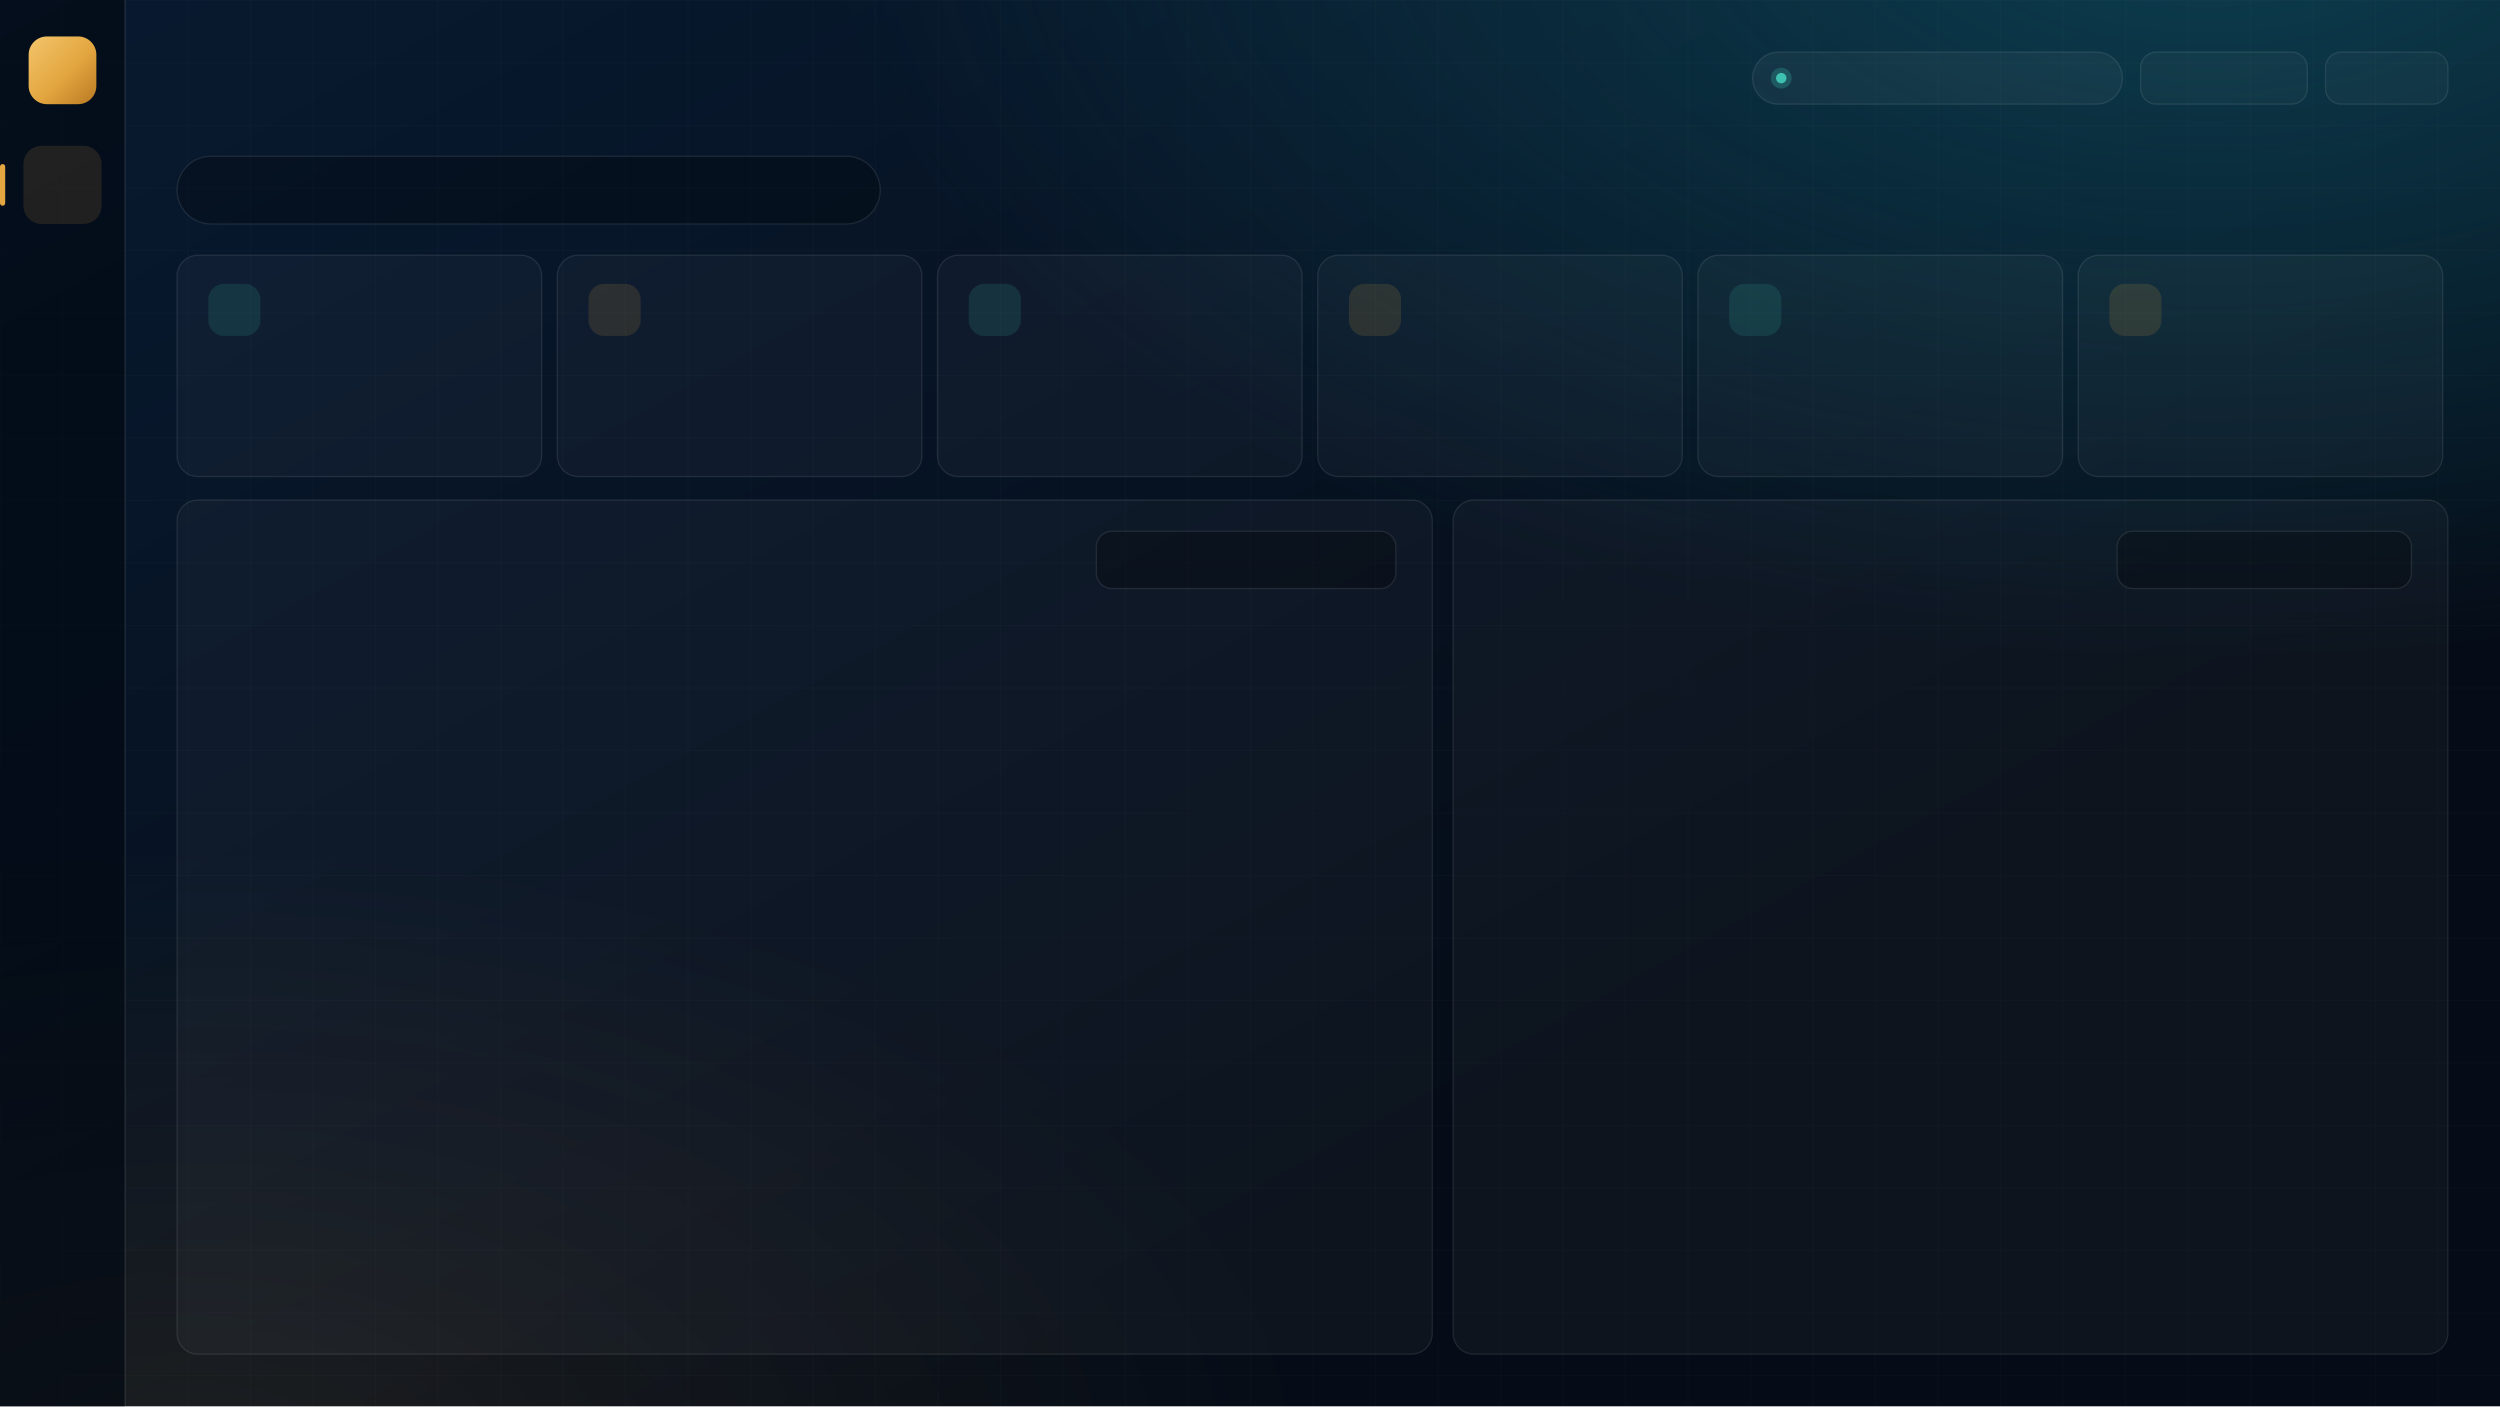
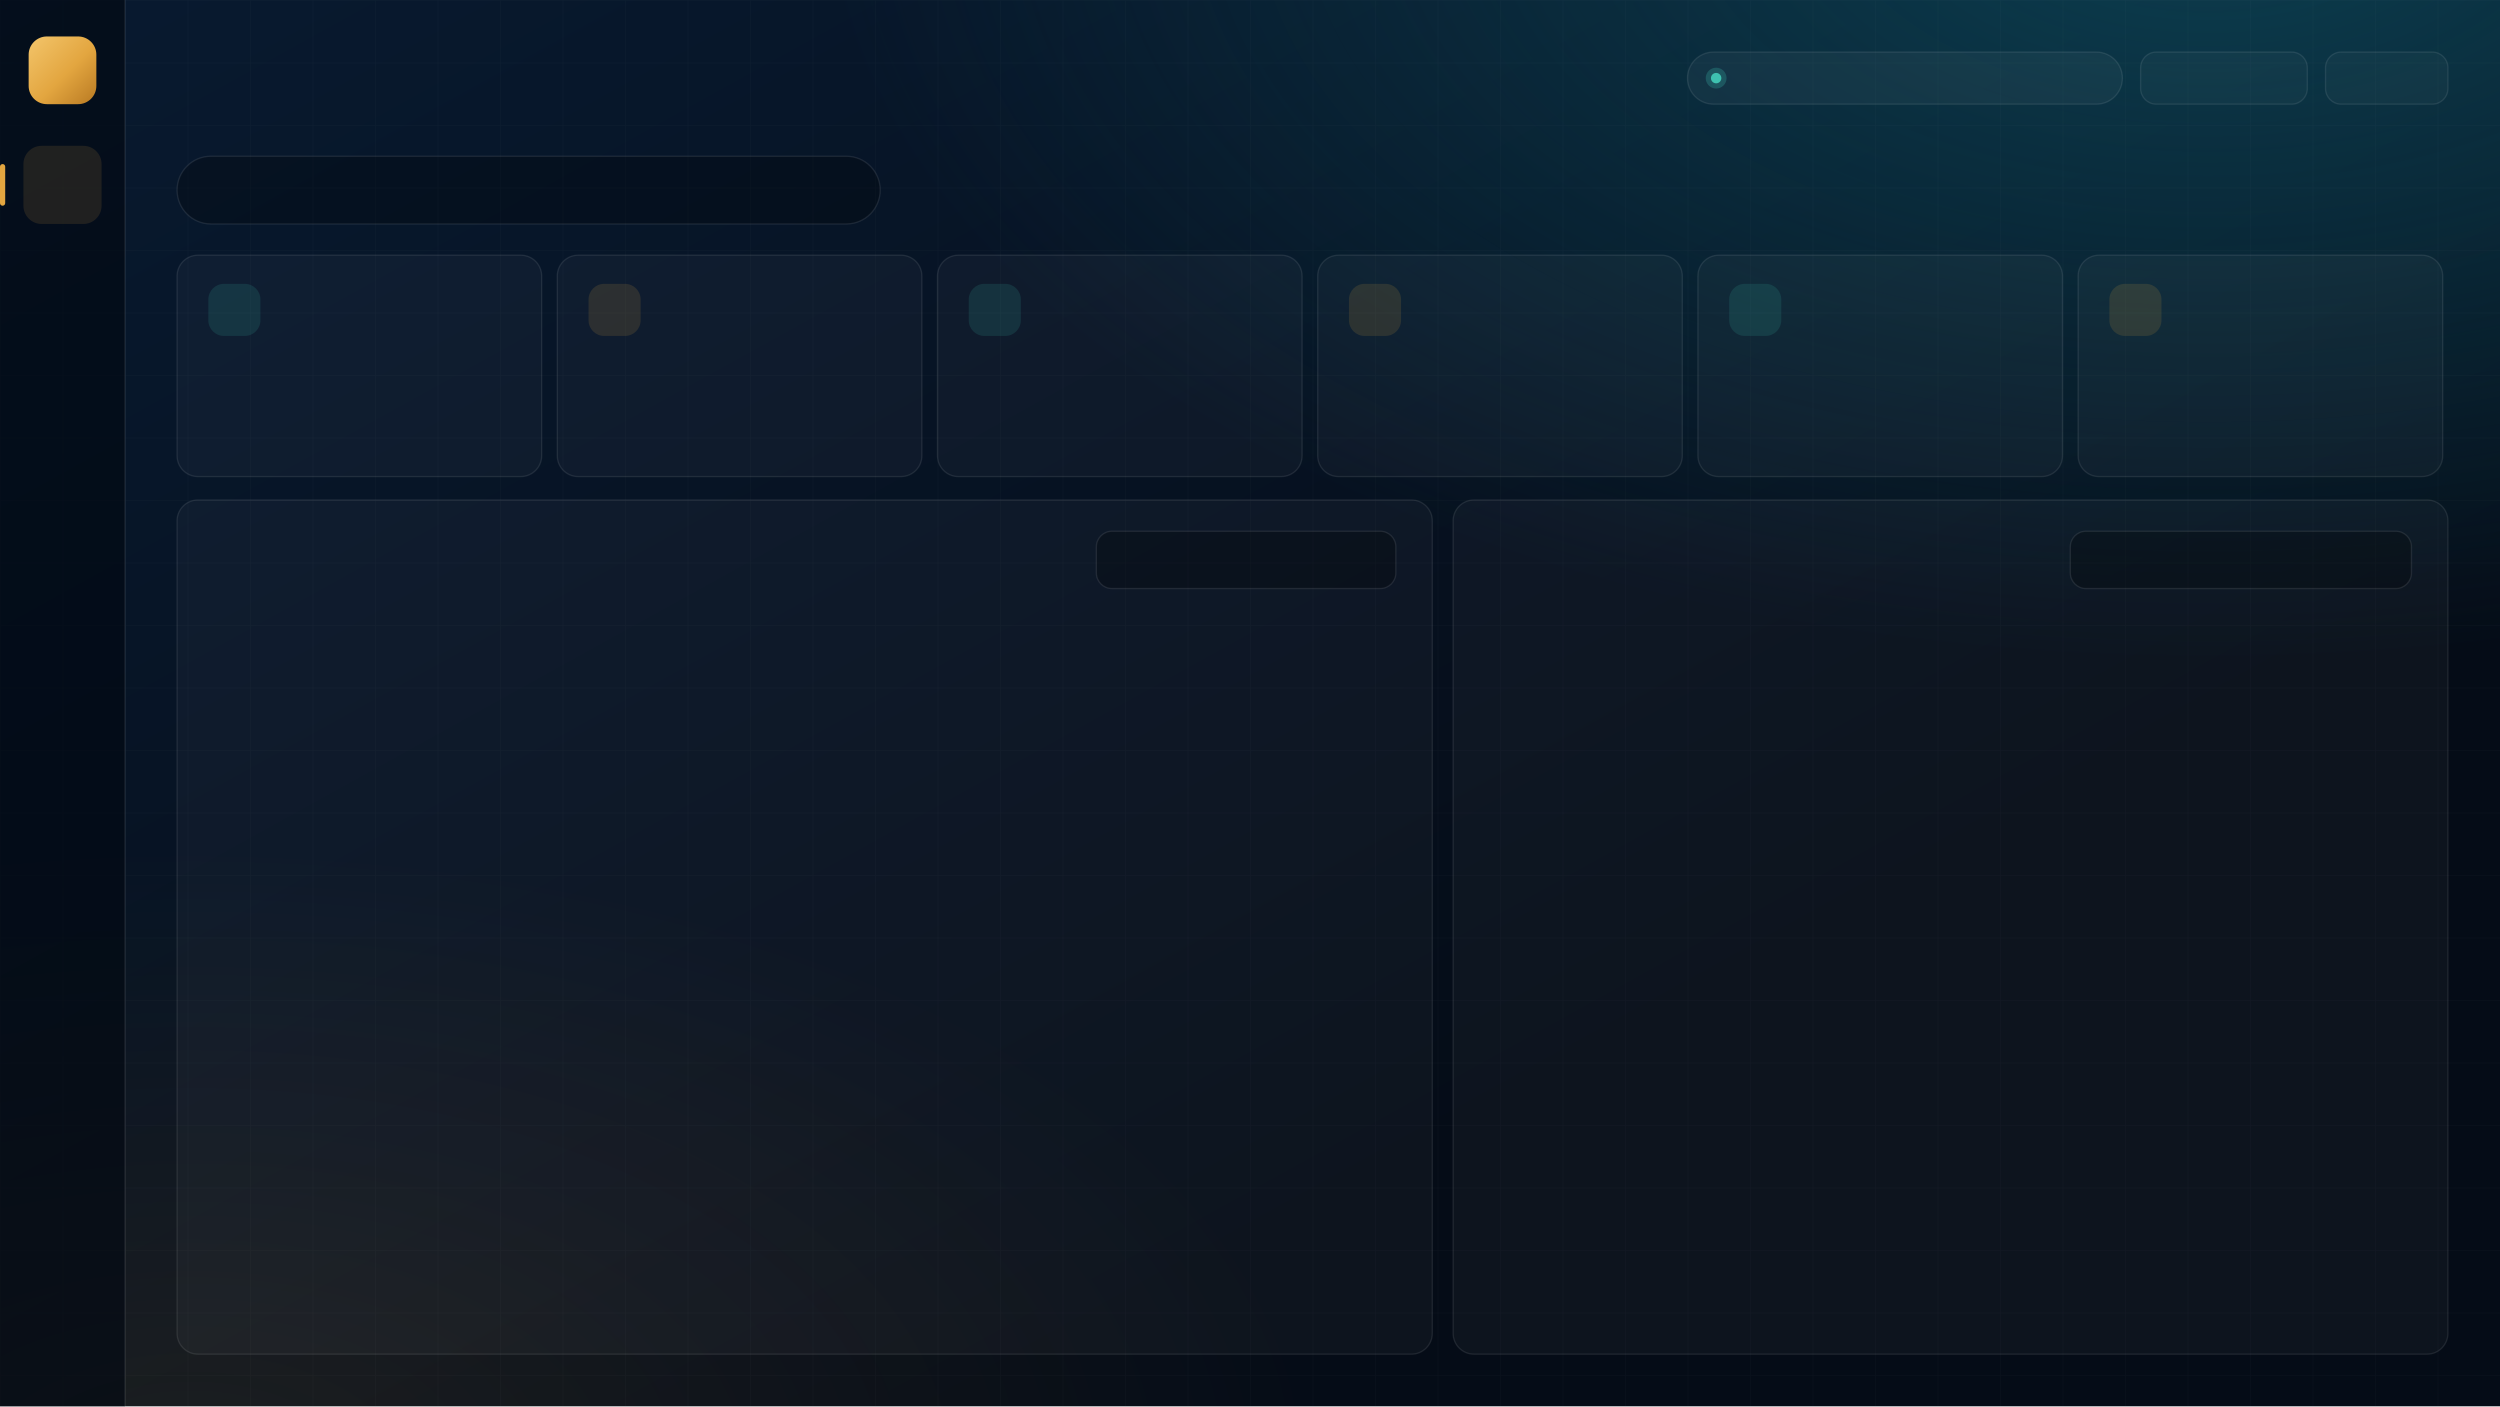
<svg xmlns="http://www.w3.org/2000/svg" width="1920" height="1080" viewBox="0 0 1920 1080">
  <defs>
    <linearGradient id="base" x1="0" y1="0" x2="1" y2="1">
      <stop offset="0" stop-color="#081A30" />
      <stop offset=".7" stop-color="#050C17" />
    </linearGradient>
    <radialGradient id="glowTR" cx="88%" cy="-8%" r="55%">
      <stop offset="0" stop-color="#0E4A5C" stop-opacity=".8" />
      <stop offset="1" stop-color="#0E4A5C" stop-opacity="0" />
    </radialGradient>
    <radialGradient id="glowBL" cx="8%" cy="105%" r="45%">
      <stop offset="0" stop-color="#E3A640" stop-opacity=".10" />
      <stop offset="1" stop-color="#E3A640" stop-opacity="0" />
    </radialGradient>
    <pattern id="grid" width="48" height="48" patternUnits="userSpaceOnUse">
      <path d="M48 0H0V48" fill="none" stroke="#FFFFFF" stroke-opacity=".025" />
    </pattern>
    <linearGradient id="logo" x1="0" y1="0" x2="1" y2="1">
      <stop offset="0" stop-color="#F3C56B" />
      <stop offset=".55" stop-color="#E3A640" />
      <stop offset="1" stop-color="#B97A22" />
    </linearGradient>
  </defs>
  <rect width="1920" height="1080" fill="url(#base)" />
  <rect width="1920" height="1080" fill="url(#glowTR)" />
  <rect width="1920" height="1080" fill="url(#glowBL)" />
  <rect width="1920" height="1080" fill="url(#grid)" />
  <rect width="96" height="1080" fill="#030912" fill-opacity=".65" />
  <line x1="96" y1="0" x2="96" y2="1080" stroke="#FFFFFF" stroke-opacity=".09" />
  <rect x="22" y="28" width="52" height="52" rx="14" fill="url(#logo)" />
  <rect x="18" y="112" width="60" height="60" rx="14" fill="#E3A640" fill-opacity=".13" />
  <rect x="0" y="126" width="4" height="32" rx="2" fill="#E3A640" />
-   <rect x="1346" y="40" width="284" height="40" rx="20" fill="#FFFFFF" fill-opacity=".04" stroke="#FFFFFF" stroke-opacity=".09" />
-   <circle cx="1368" cy="60" r="4" fill="#3FC1B0" />
-   <circle cx="1368" cy="60" r="8" fill="#3FC1B0" fill-opacity=".25" />
+   <rect x="1296" y="40" width="334" height="40" rx="20" fill="#FFFFFF" fill-opacity=".04" stroke="#FFFFFF" stroke-opacity=".09" />
+   <circle cx="1318" cy="60" r="4" fill="#3FC1B0" />
+   <circle cx="1318" cy="60" r="8" fill="#3FC1B0" fill-opacity=".25" />
  <rect x="1644" y="40" width="128" height="40" rx="12" fill="#FFFFFF" fill-opacity=".03" stroke="#FFFFFF" stroke-opacity=".09" />
  <rect x="1786" y="40" width="94" height="40" rx="12" fill="#FFFFFF" fill-opacity=".03" stroke="#FFFFFF" stroke-opacity=".09" />
  <rect x="136" y="120" width="540" height="52" rx="26" fill="#000000" fill-opacity=".25" stroke="#FFFFFF" stroke-opacity=".09" />
  <rect x="136" y="196" width="280" height="170" rx="16" fill="#FFFFFF" fill-opacity=".035" stroke="#FFFFFF" stroke-opacity=".09" />
  <rect x="160" y="218" width="40" height="40" rx="12" fill="#3FC1B0" fill-opacity=".14" />
  <rect x="428" y="196" width="280" height="170" rx="16" fill="#FFFFFF" fill-opacity=".035" stroke="#FFFFFF" stroke-opacity=".09" />
  <rect x="452" y="218" width="40" height="40" rx="12" fill="#E3A640" fill-opacity=".14" />
  <rect x="720" y="196" width="280" height="170" rx="16" fill="#FFFFFF" fill-opacity=".035" stroke="#FFFFFF" stroke-opacity=".09" />
  <rect x="744" y="218" width="40" height="40" rx="12" fill="#3FC1B0" fill-opacity=".14" />
  <rect x="1012" y="196" width="280" height="170" rx="16" fill="#FFFFFF" fill-opacity=".035" stroke="#FFFFFF" stroke-opacity=".09" />
  <rect x="1036" y="218" width="40" height="40" rx="12" fill="#E3A640" fill-opacity=".14" />
  <rect x="1304" y="196" width="280" height="170" rx="16" fill="#FFFFFF" fill-opacity=".035" stroke="#FFFFFF" stroke-opacity=".09" />
  <rect x="1328" y="218" width="40" height="40" rx="12" fill="#3FC1B0" fill-opacity=".14" />
  <rect x="1596" y="196" width="280" height="170" rx="16" fill="#FFFFFF" fill-opacity=".035" stroke="#FFFFFF" stroke-opacity=".09" />
  <rect x="1620" y="218" width="40" height="40" rx="12" fill="#E3A640" fill-opacity=".14" />
  <rect x="136" y="384" width="964" height="656" rx="16" fill="#FFFFFF" fill-opacity=".035" stroke="#FFFFFF" stroke-opacity=".09" />
  <rect x="842" y="408" width="230" height="44" rx="12" fill="#000000" fill-opacity=".25" stroke="#FFFFFF" stroke-opacity=".09" />
  <rect x="1116" y="384" width="764" height="656" rx="16" fill="#FFFFFF" fill-opacity=".035" stroke="#FFFFFF" stroke-opacity=".09" />
-   <rect x="1626" y="408" width="226" height="44" rx="12" fill="#000000" fill-opacity=".25" stroke="#FFFFFF" stroke-opacity=".09" />
+   <rect x="1590" y="408" width="262" height="44" rx="12" fill="#000000" fill-opacity=".25" stroke="#FFFFFF" stroke-opacity=".09" />
</svg>
